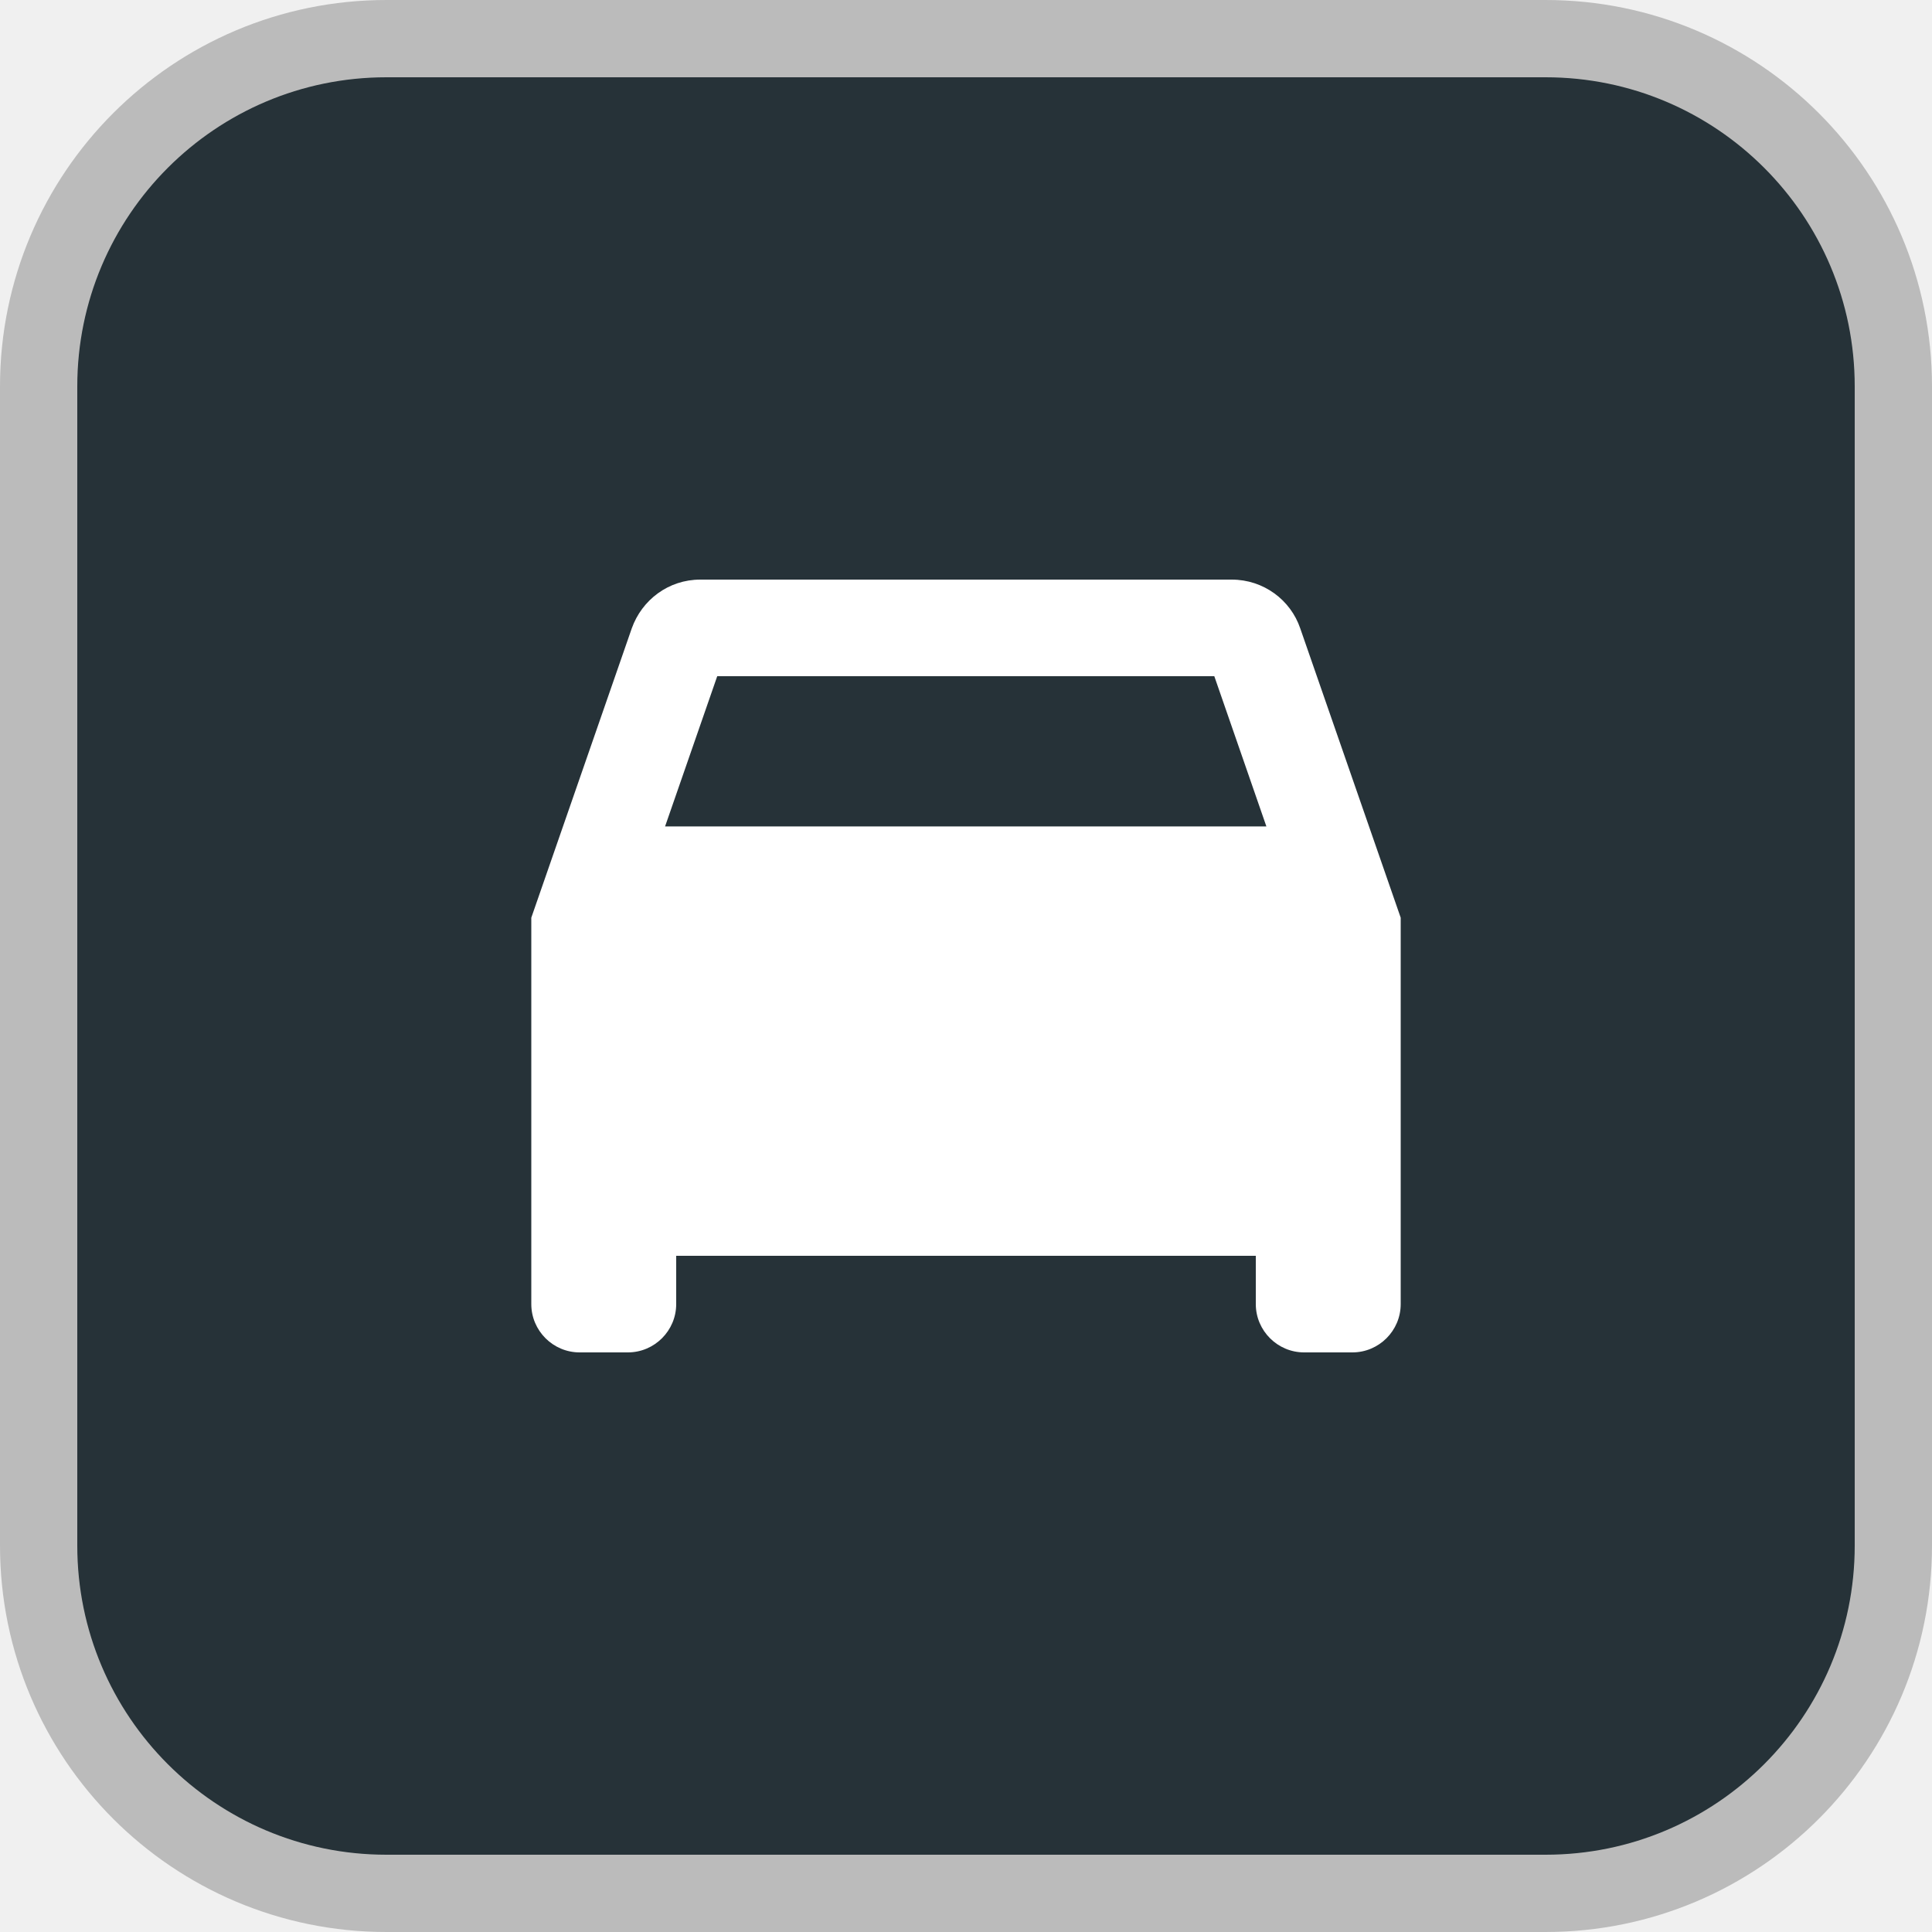
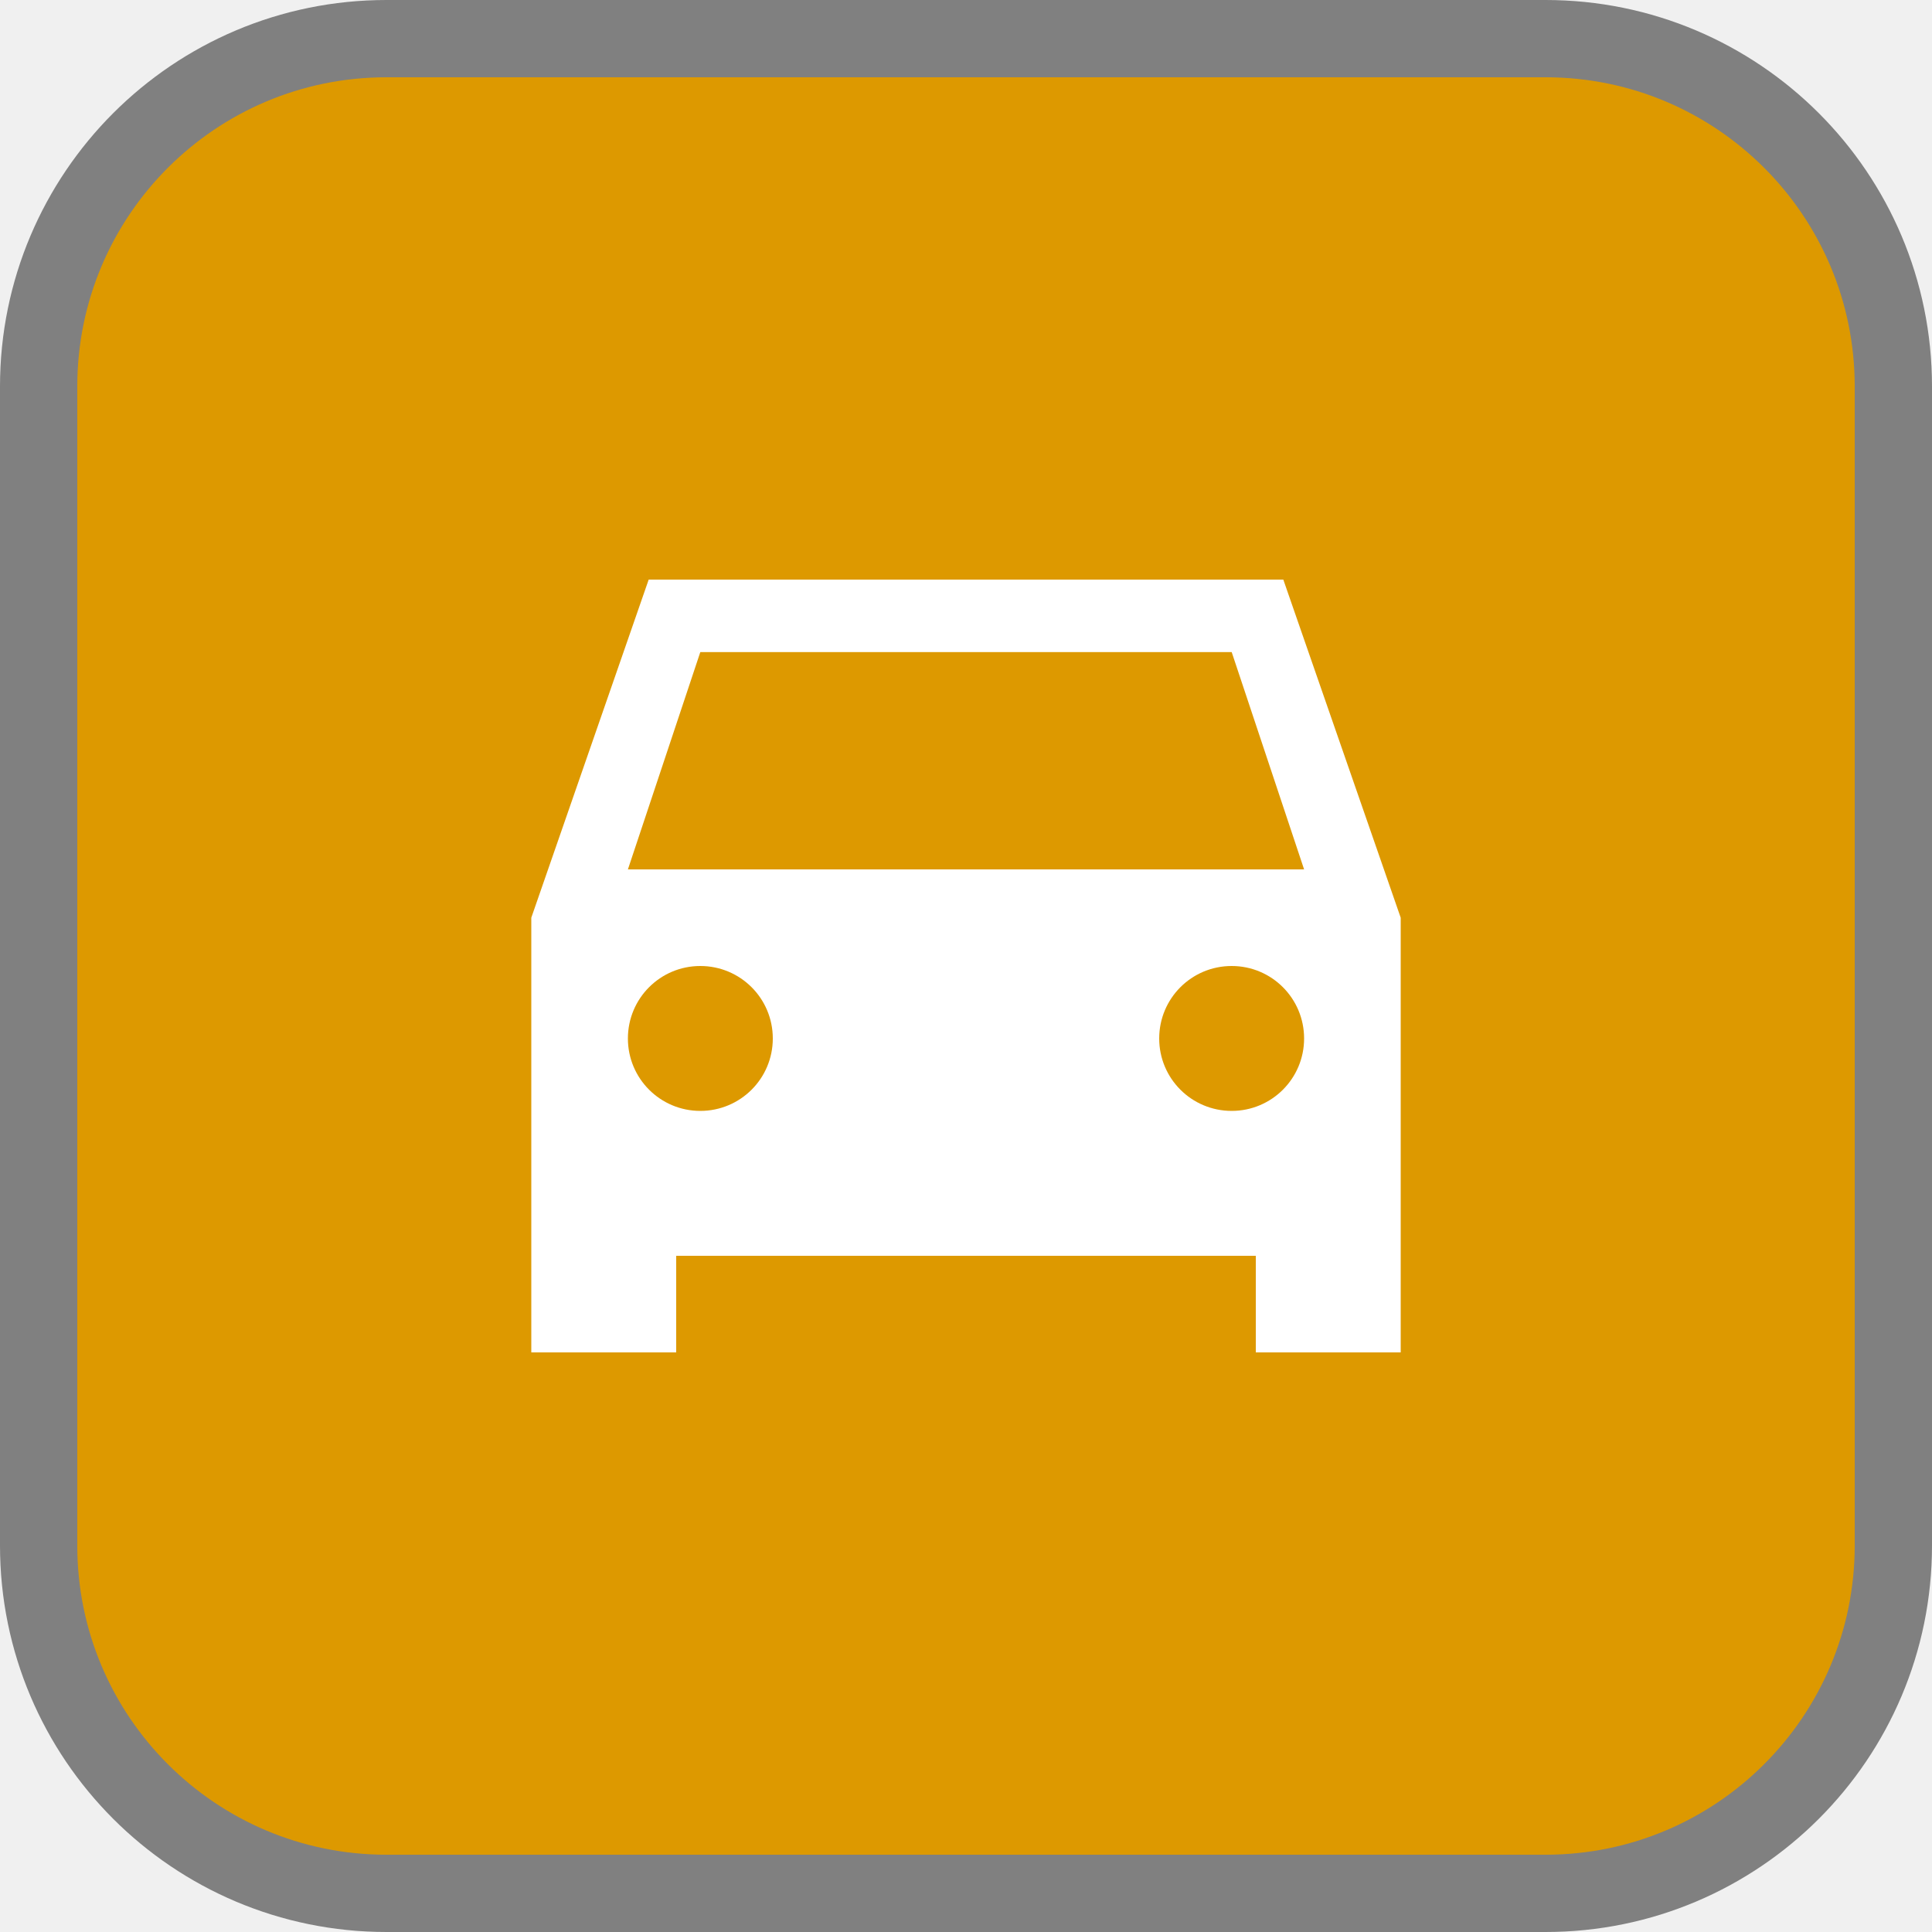
<svg xmlns="http://www.w3.org/2000/svg" viewBox="0 0 25 25" height="25" width="25">
  <rect fill="none" x="0" y="0" width="25" height="25" />
-   <rect x="1" y="1" rx="4" ry="4" width="23" height="23" stroke="#bbb" style="stroke-linejoin:round;stroke-miterlimit:4;" fill="#bbb" stroke-width="2" />
-   <rect x="1" y="1" width="23" height="23" rx="4" ry="4" fill="#263238" />
-   <path fill="#ffffff" transform="translate(5 5)" d="M11.825 3.131C11.7 2.763 11.35 2.5 10.938 2.5H4.062C3.65 2.5 3.306 2.763 3.175 3.131L1.875 6.875V11.875C1.875 12.219 2.156 12.5 2.5 12.5H3.125C3.469 12.5 3.75 12.219 3.75 11.875V11.25H11.25V11.875C11.25 12.219 11.531 12.5 11.875 12.5H12.5C12.844 12.5 13.125 12.219 13.125 11.875V6.875L11.825 3.131ZM4.281 3.75H10.713L11.387 5.694H3.606L4.281 3.75ZM3.125 10H11.875V6.875H3.125V10ZM4.688 7.5C4.17 7.5 3.75 7.92 3.75 8.438C3.75 8.955 4.17 9.375 4.688 9.375C5.205 9.375 5.625 8.955 5.625 8.438C5.625 7.92 5.205 7.5 4.688 7.5ZM9.375 8.438C9.375 7.92 9.795 7.5 10.312 7.5C10.83 7.5 11.25 7.92 11.25 8.438C11.25 8.955 10.83 9.375 10.312 9.375C9.795 9.375 9.375 8.955 9.375 8.438Z" />
+   <rect x="1" y="1" rx="4" ry="4" width="23" height="23" stroke="#808080" style="stroke-linejoin:round;stroke-miterlimit:4;" fill="#808080" stroke-width="2" />
+   <rect x="1" y="1" width="23" height="23" rx="4" ry="4" fill="#dd9900" />
+   <path fill="#ffffff" transform="translate(5 5)" d="M11.825 3.131L11.606 2.5H3.394L1.875 6.875V12.5H3.75V11.25H11.25V12.5H13.125V6.875L11.825 3.131ZM4.062 9.375C3.544 9.375 3.125 8.956 3.125 8.438C3.125 7.919 3.544 7.5 4.062 7.5C4.581 7.5 5 7.919 5 8.438C5 8.956 4.581 9.375 4.062 9.375ZM10.938 9.375C10.419 9.375 10 8.956 10 8.438C10 7.919 10.419 7.5 10.938 7.5C11.456 7.5 11.875 7.919 11.875 8.438C11.875 8.956 11.456 9.375 10.938 9.375ZM3.125 6.25L4.062 3.438H10.938L11.875 6.25H3.125Z" />
</svg>
